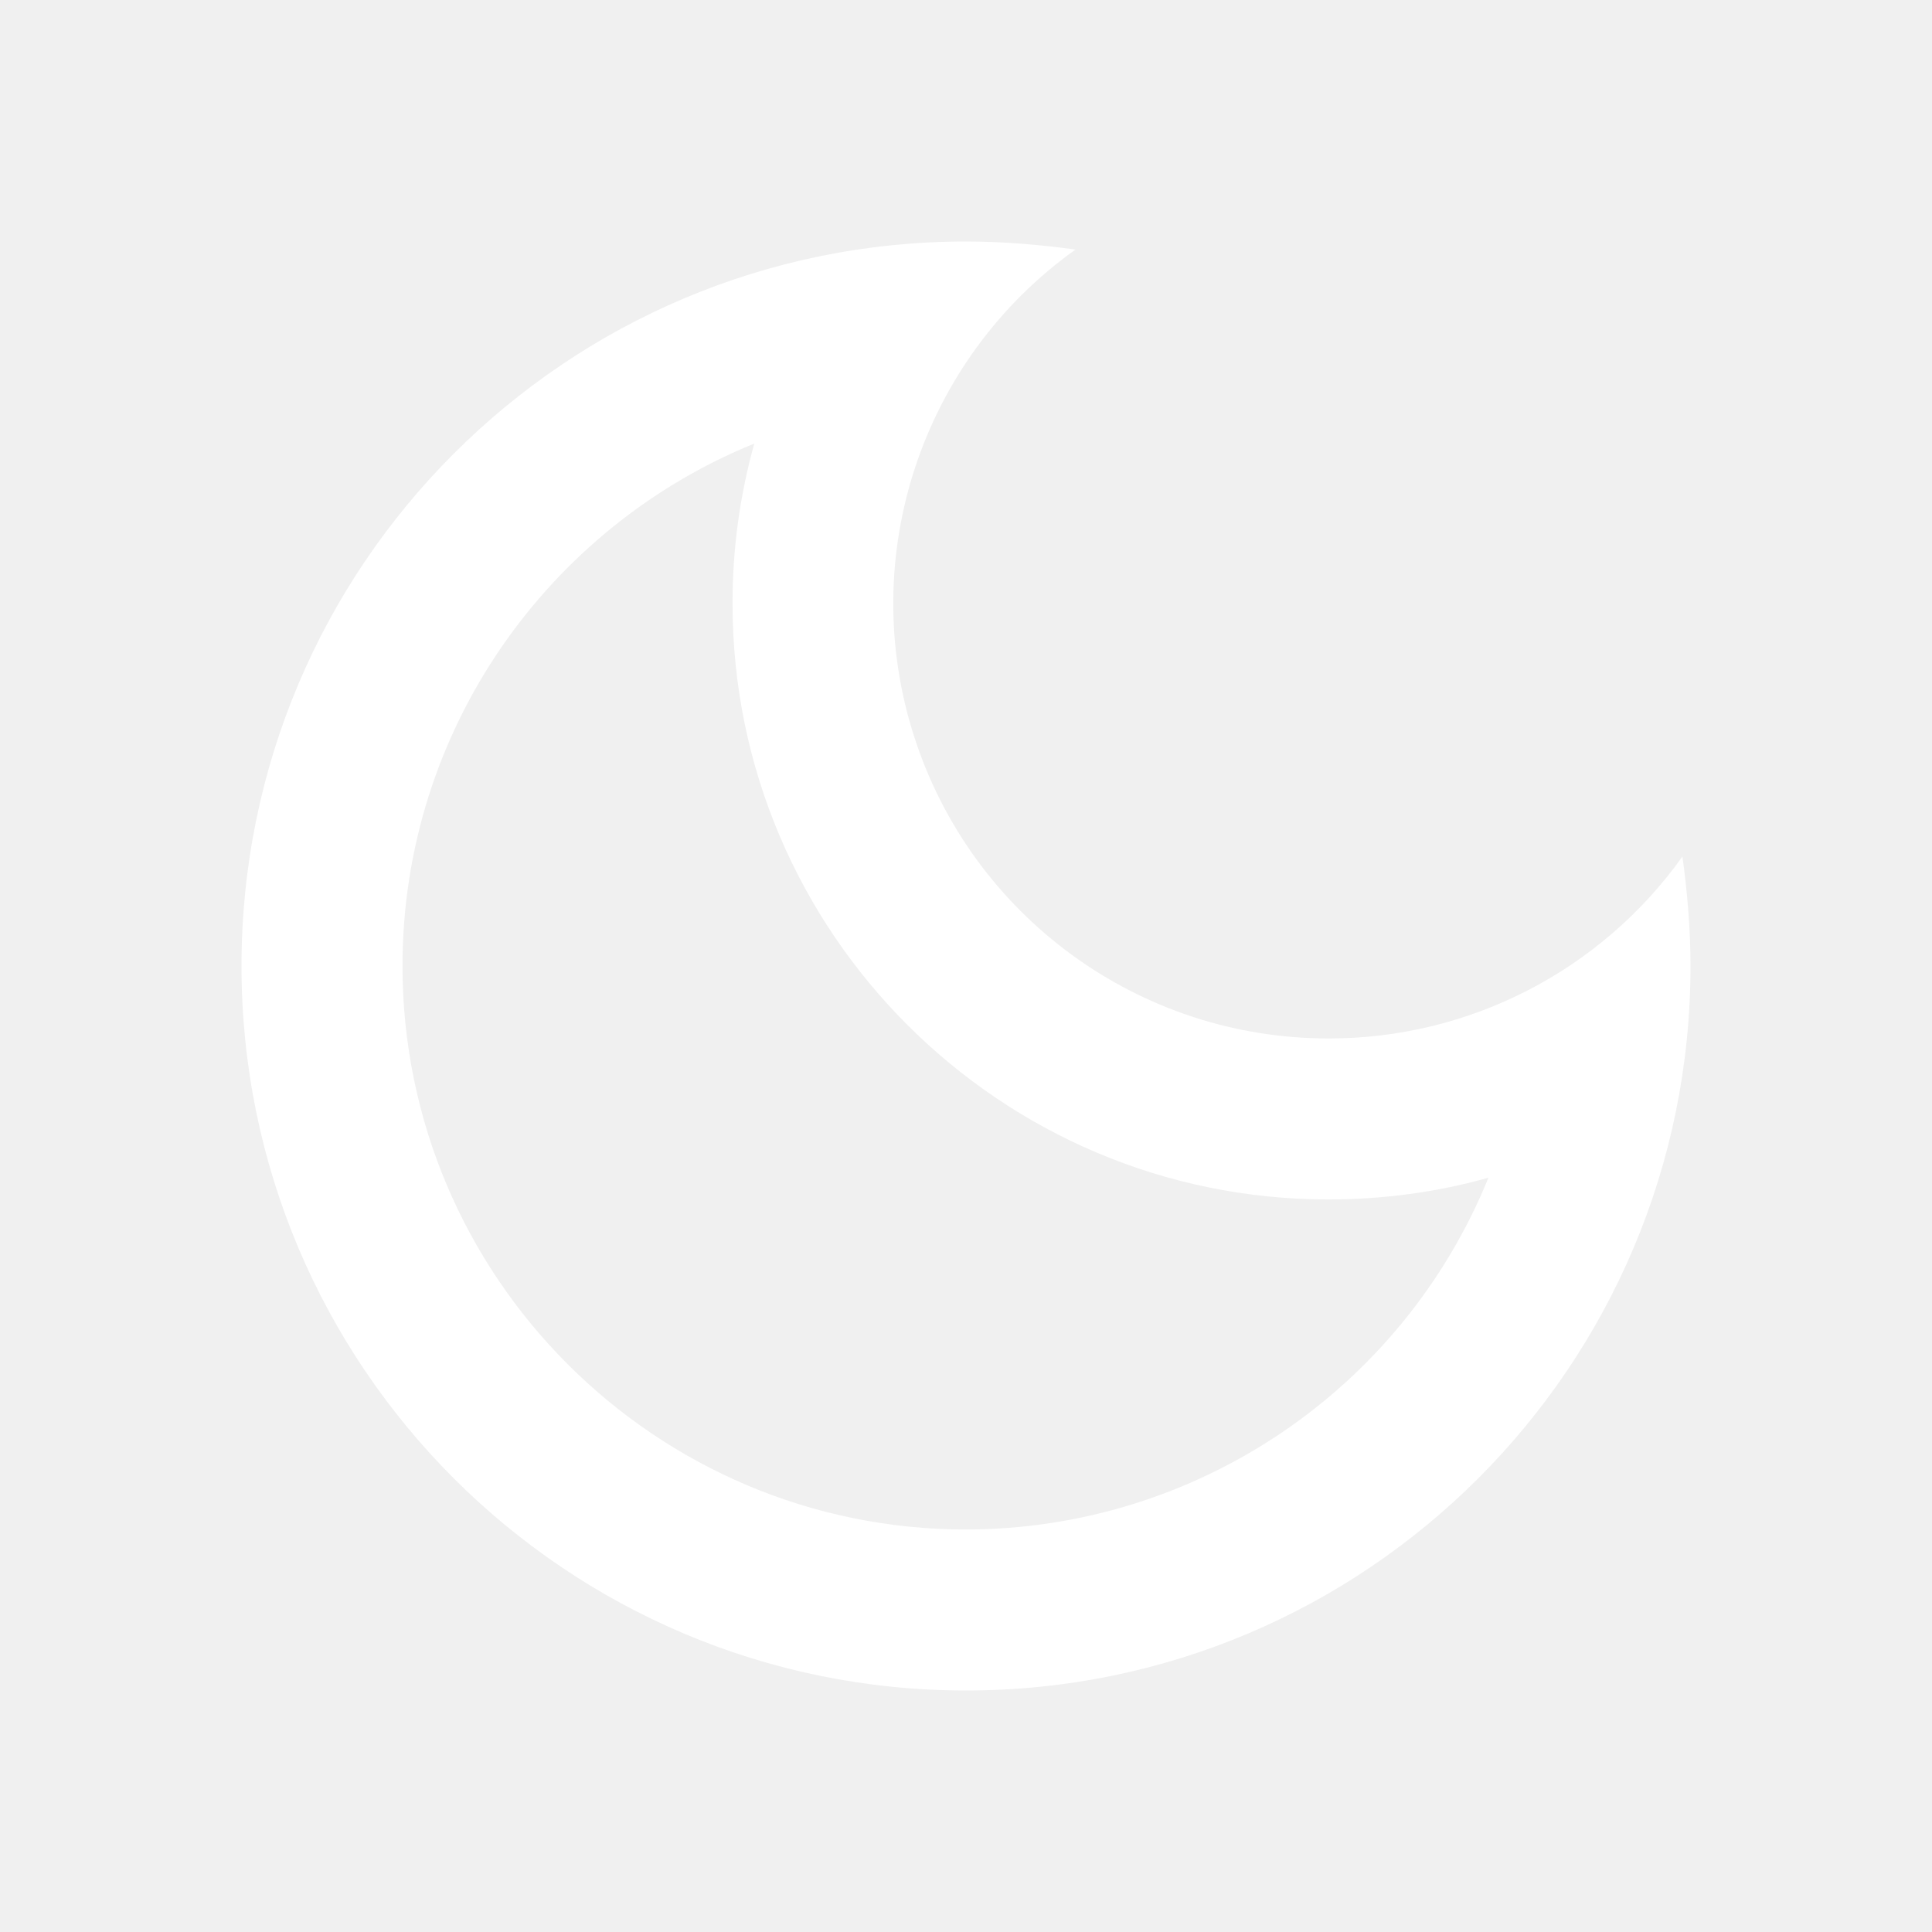
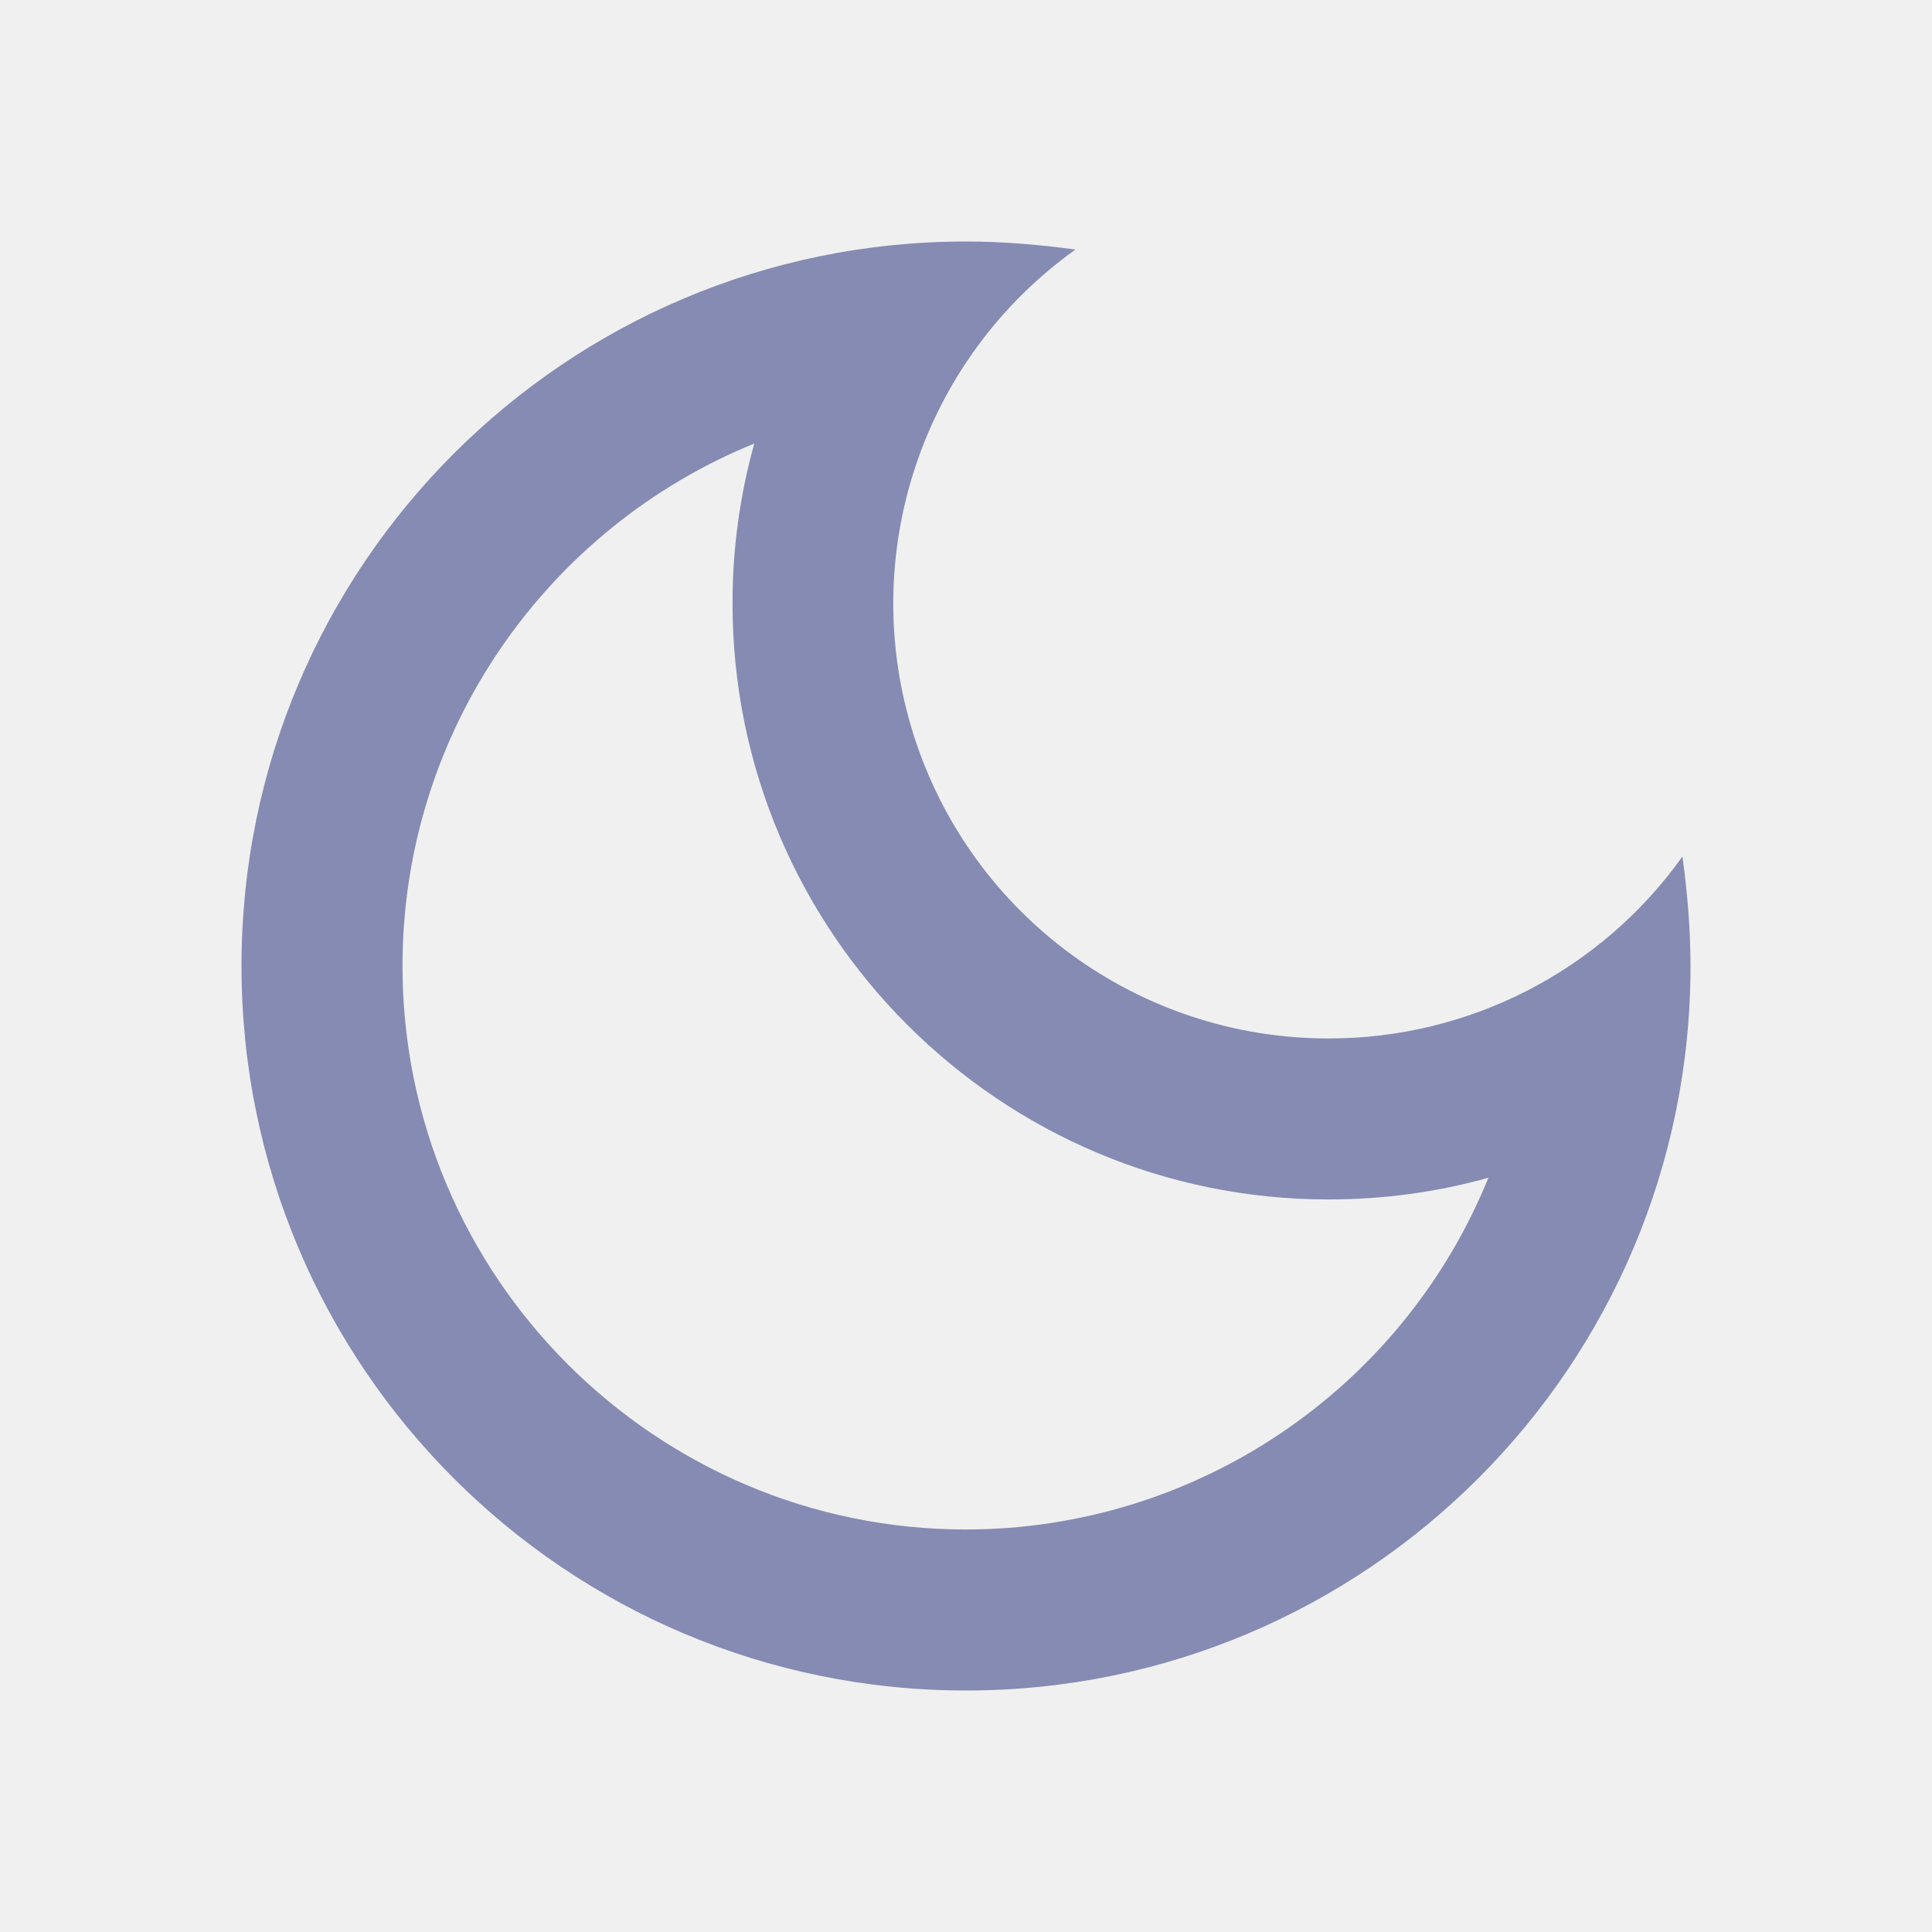
<svg xmlns="http://www.w3.org/2000/svg" width="32" height="32" viewBox="0 0 24 24">
-   <path fill="#ffffff" d="M9.37 5.51A7.35 7.35 0 0 0 9.1 7.5c0 4.08 3.32 7.4 7.4 7.4c.68 0 1.35-.09 1.99-.27A7.014 7.014 0 0 1 12 19c-3.86 0-7-3.14-7-7c0-2.93 1.81-5.45 4.37-6.49M12 3a9 9 0 1 0 9 9c0-.46-.04-.92-.1-1.36a5.389 5.389 0 0 1-4.4 2.26a5.403 5.403 0 0 1-3.14-9.8c-.44-.06-.9-.1-1.36-.1" />
+   <path fill="#858BB2" d="M9.37 5.51A7.35 7.35 0 0 0 9.1 7.5c0 4.08 3.32 7.4 7.4 7.4c.68 0 1.35-.09 1.99-.27A7.014 7.014 0 0 1 12 19c-3.86 0-7-3.14-7-7c0-2.93 1.81-5.45 4.37-6.49M12 3a9 9 0 1 0 9 9c0-.46-.04-.92-.1-1.36a5.389 5.389 0 0 1-4.4 2.26a5.403 5.403 0 0 1-3.14-9.8c-.44-.06-.9-.1-1.36-.1" />
</svg>
